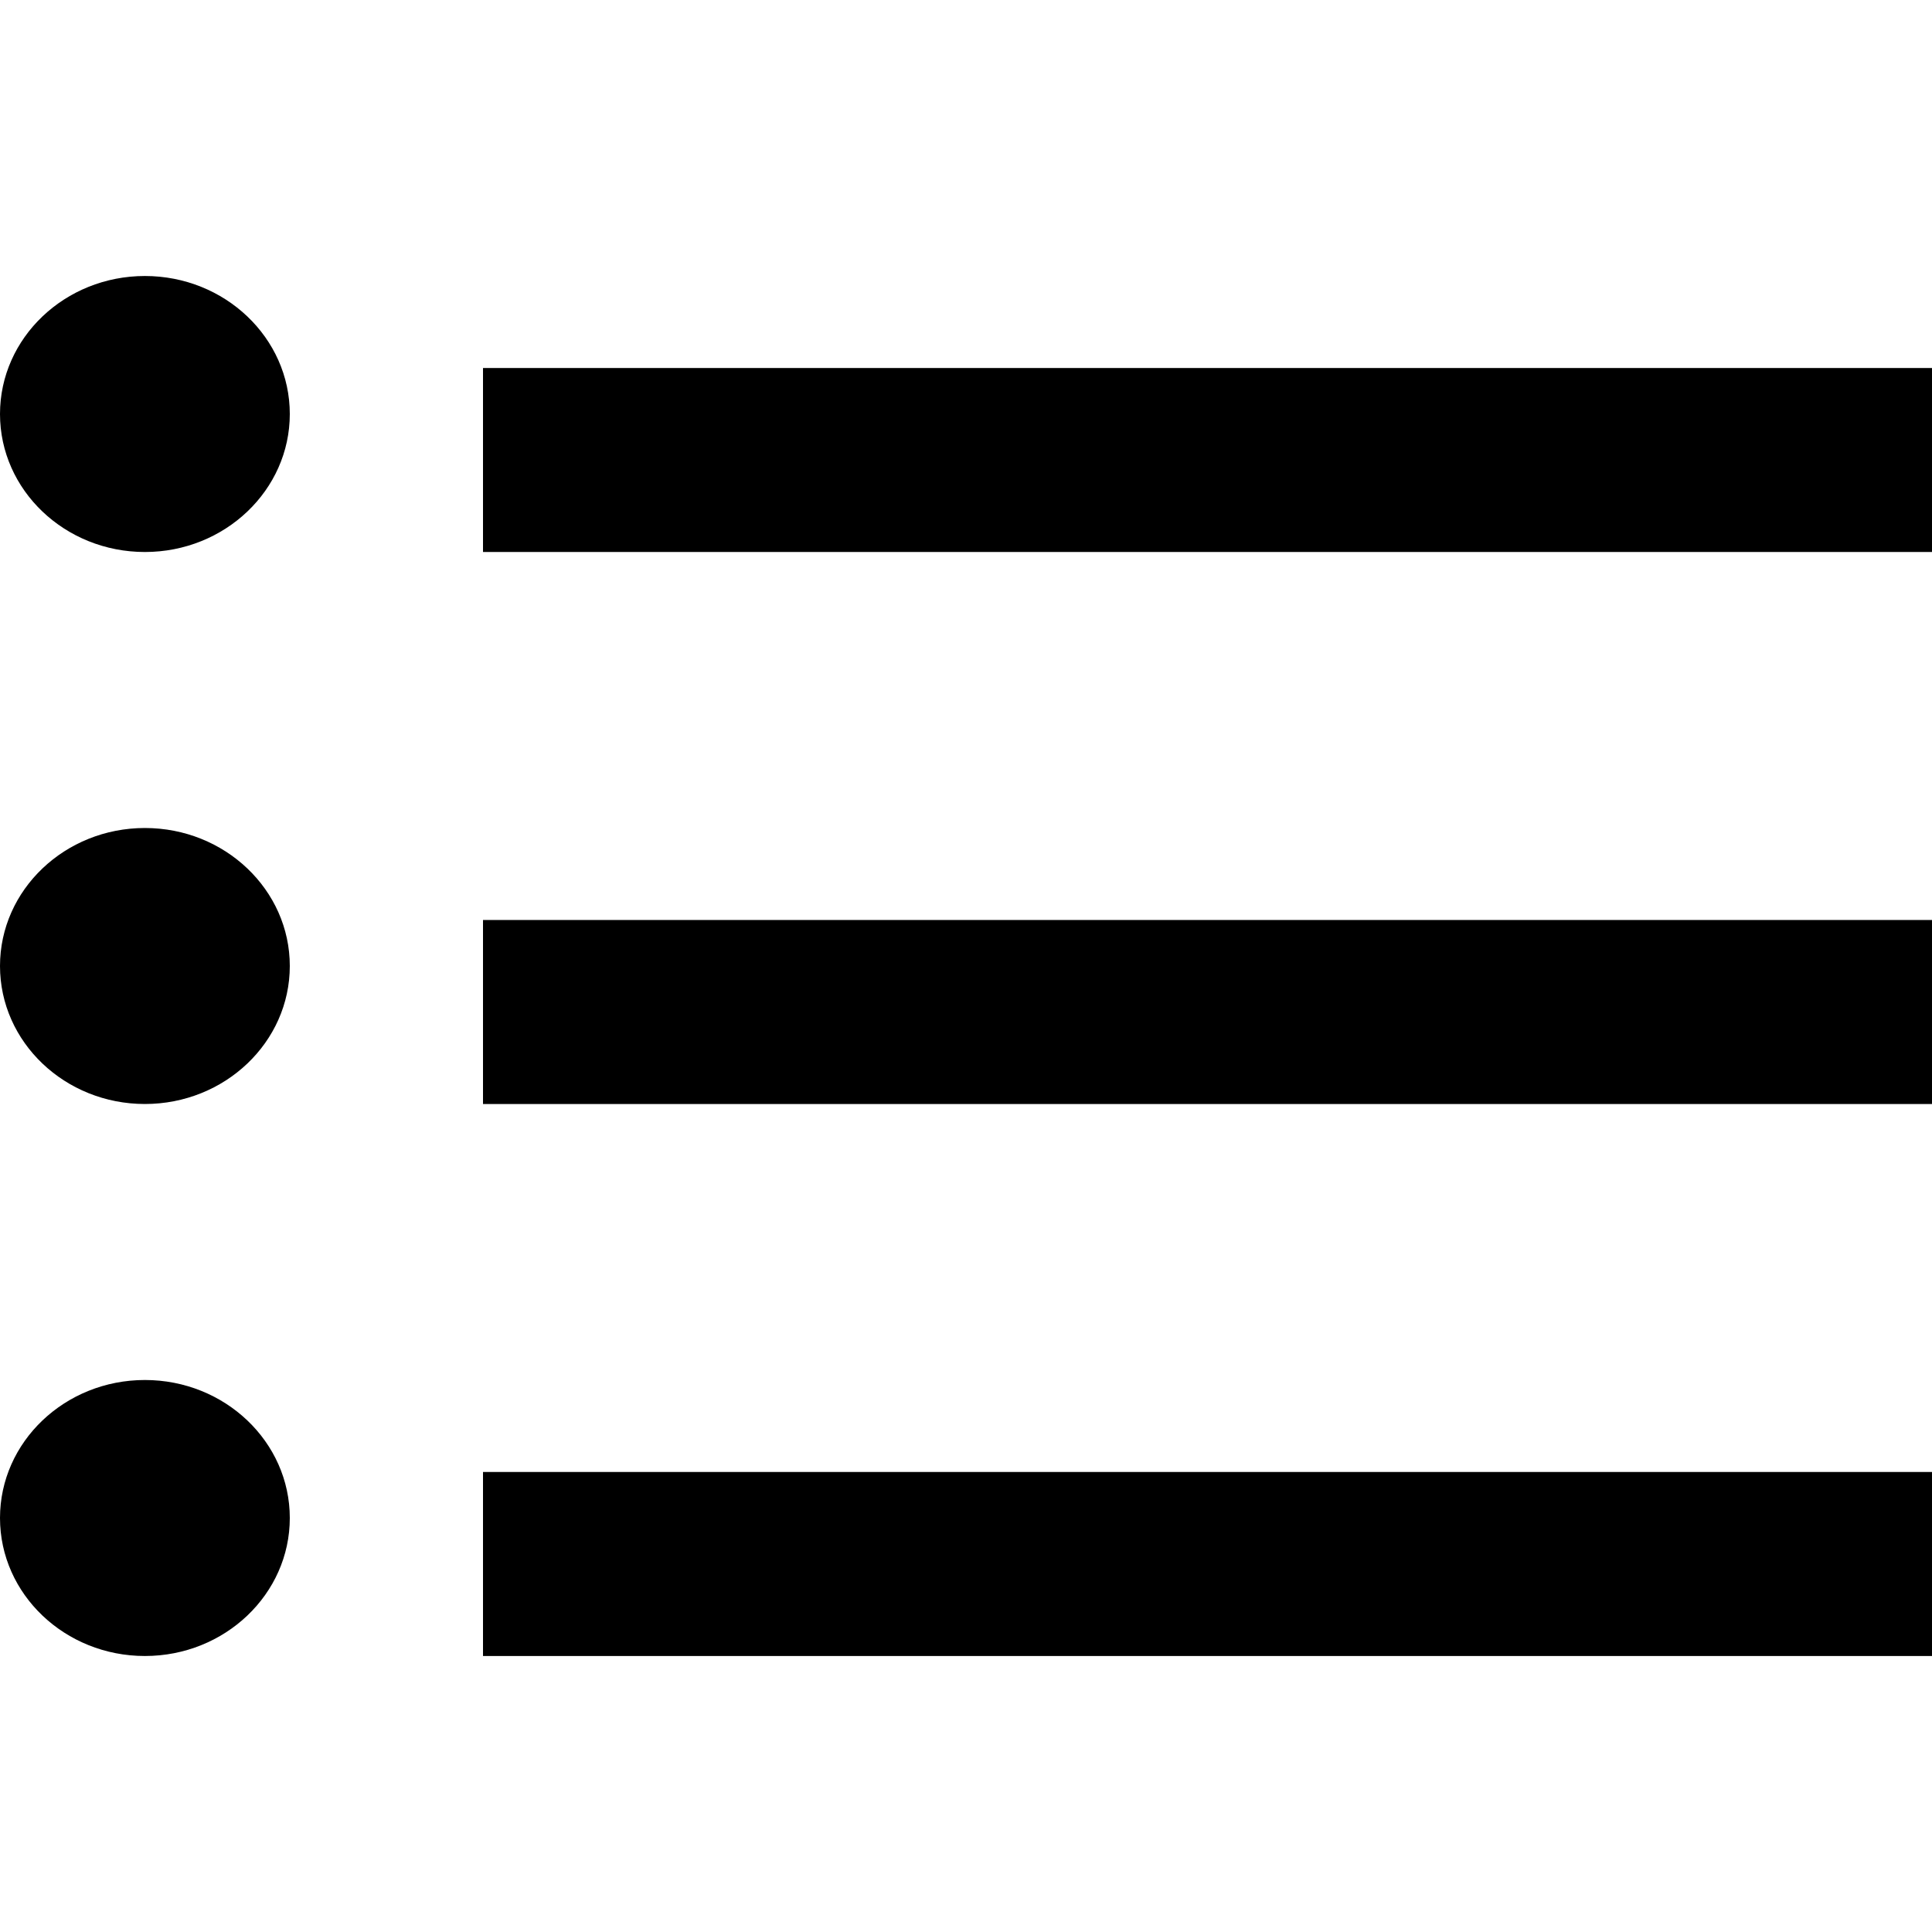
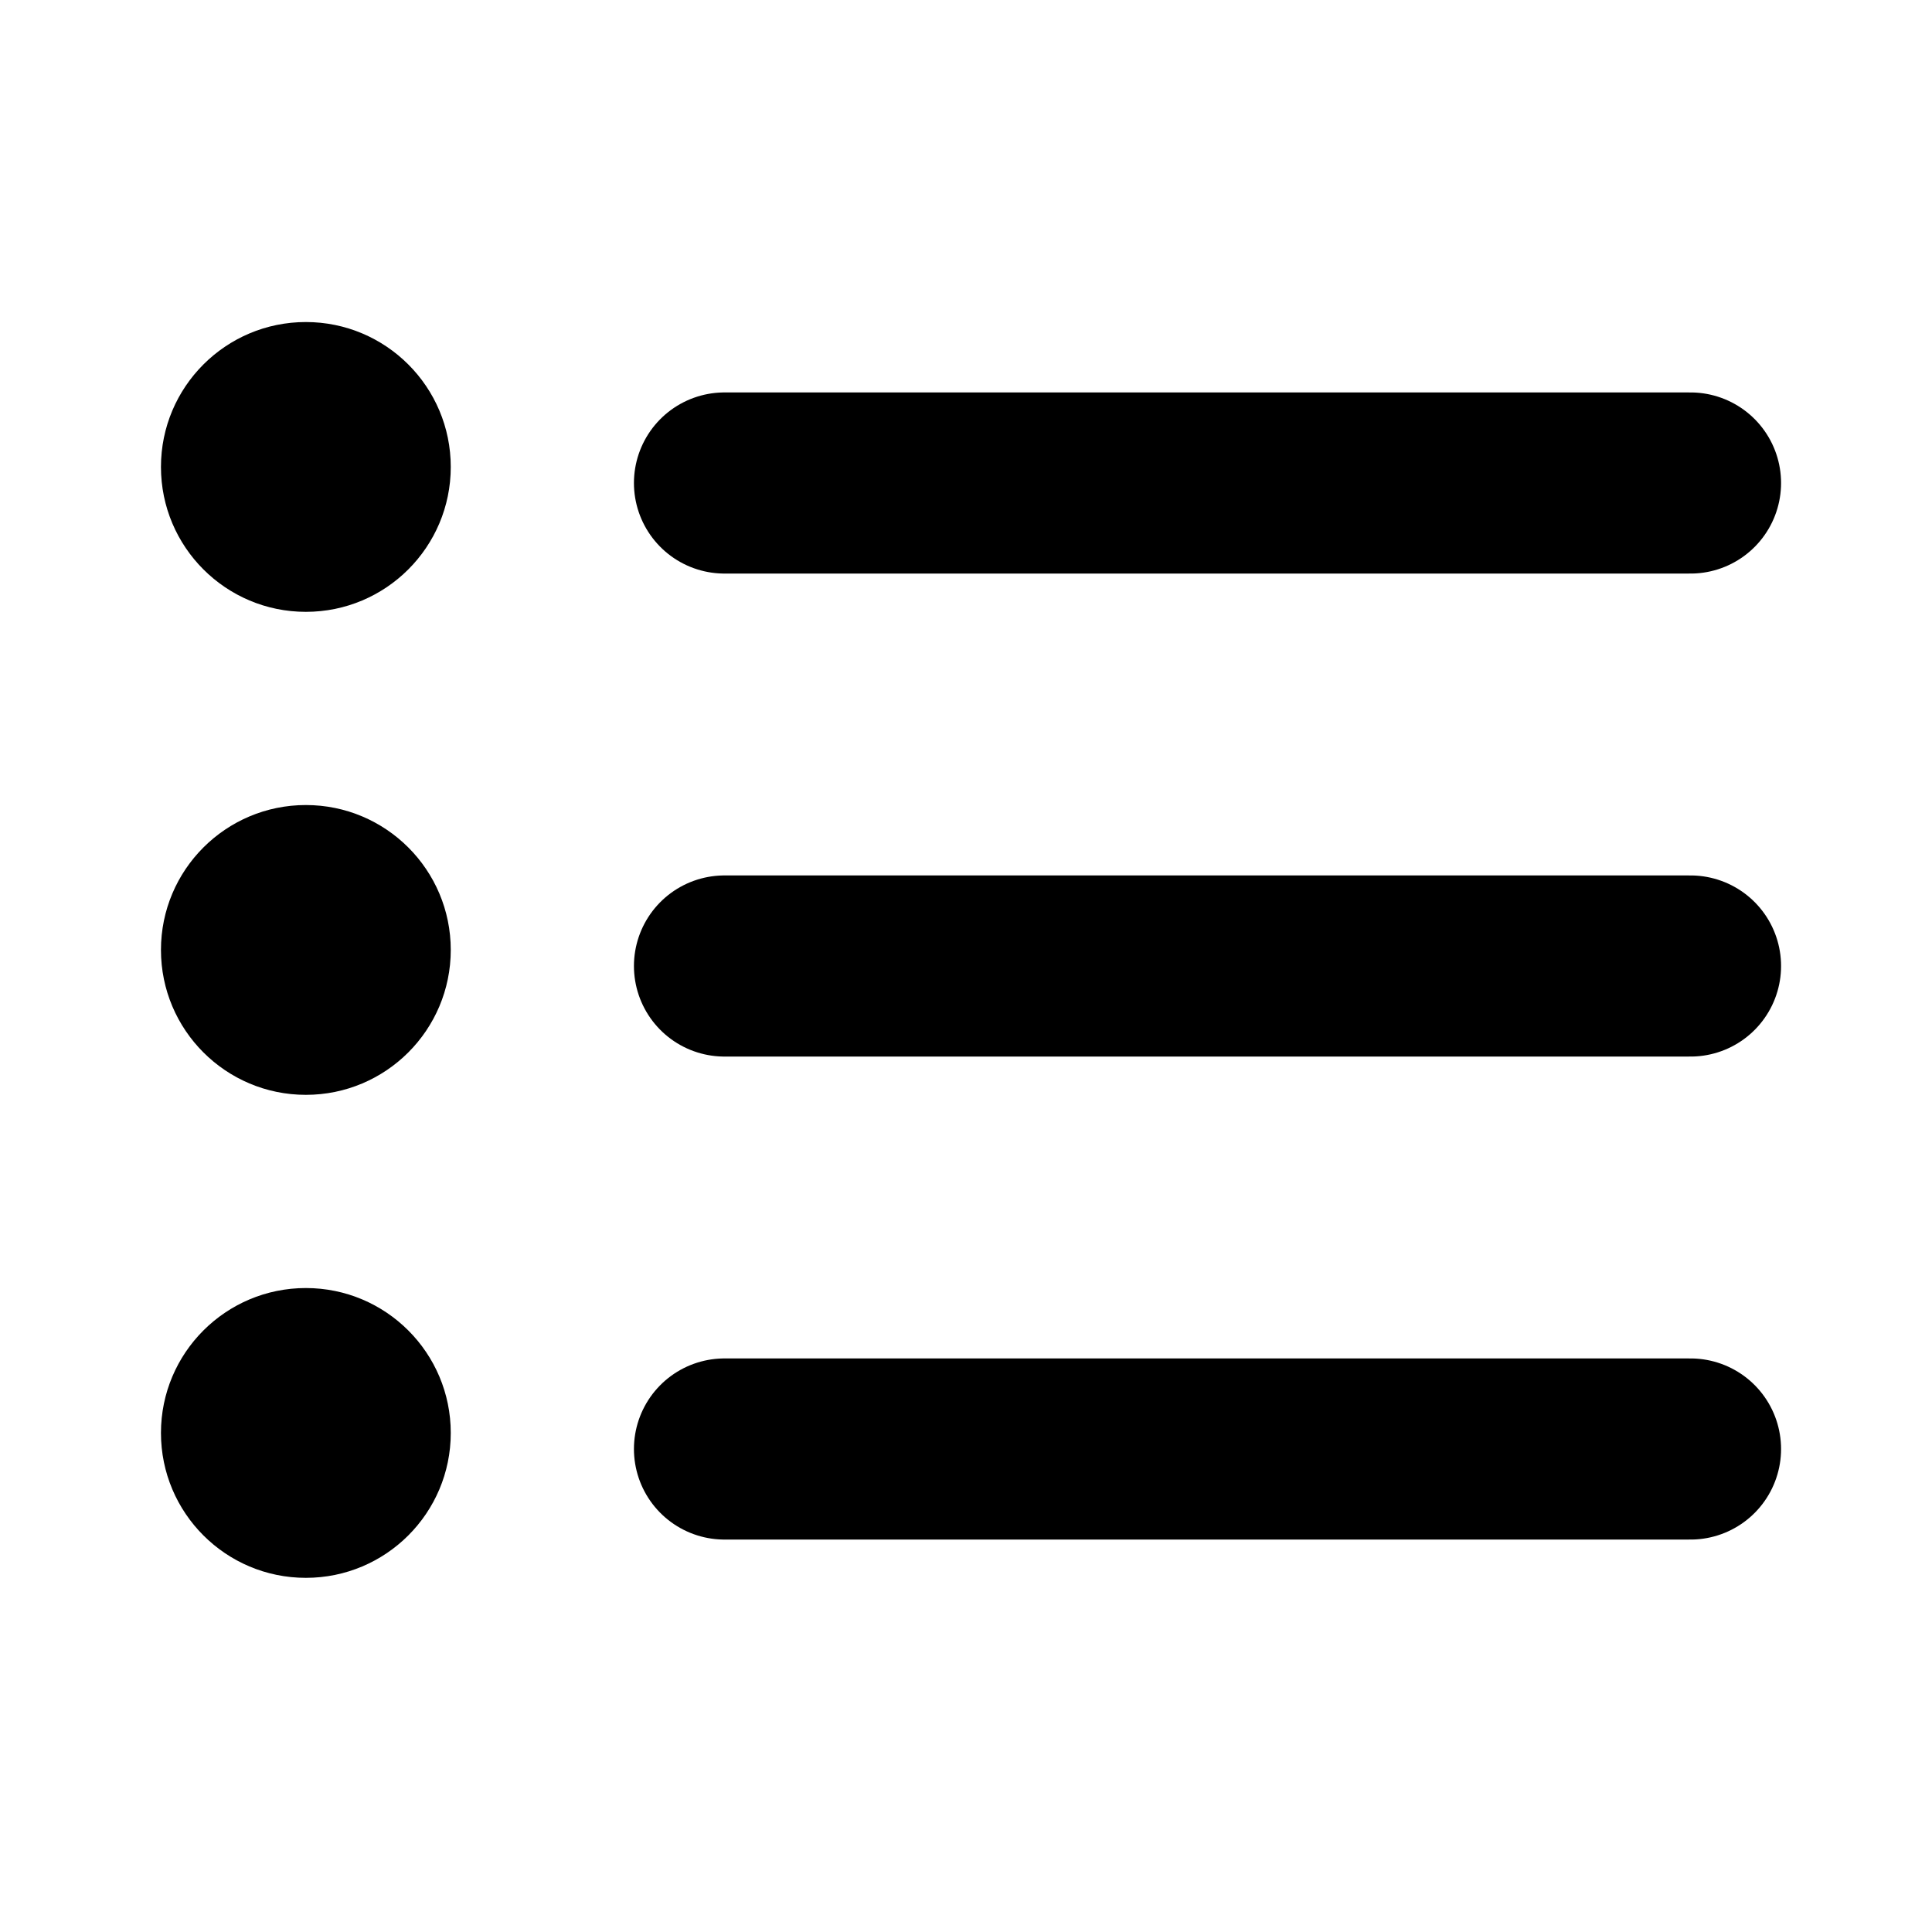
- <svg xmlns="http://www.w3.org/2000/svg" width="800px" height="800px" viewBox="0 -3 21 21" version="1.1">
-   <g id="Page-1" stroke="none" stroke-width="1" fill="none" fill-rule="evenodd">
-     <g id="Dribbble-Light-Preview" transform="translate(-179, -322)" fill="currentColor">
-       <g id="icons" transform="translate(56, 160)">
-         <path d="M124.575,174 C123.706,174 123,174.672 123,175.5 C123,176.328 123.706,177 124.575,177 C125.444,177 126.15,176.328 126.15,175.5 C126.15,174.672 125.444,174 124.575,174 L124.575,174 Z M128.25,177 L144,177 L144,175 L128.25,175 L128.25,177 Z M124.575,168 C123.706,168 123,168.672 123,169.5 C123,170.328 123.706,171 124.575,171 C125.444,171 126.15,170.328 126.15,169.5 C126.15,168.672 125.444,168 124.575,168 L124.575,168 Z M128.25,171 L144,171 L144,169 L128.25,169 L128.25,171 Z M124.575,162 C123.706,162 123,162.672 123,163.5 C123,164.328 123.706,165 124.575,165 C125.444,165 126.15,164.328 126.15,163.5 C126.15,162.672 125.444,162 124.575,162 L124.575,162 Z M128.25,165 L144,165 L144,163 L128.25,163 L128.25,165 Z" id="list-[#1497]">
- 
- </path>
-       </g>
-     </g>
-   </g>
+ <svg xmlns="http://www.w3.org/2000/svg" width="16" height="16" viewBox="0 0 16 16" fill="none">
+   <path d="M6 4L14 4" stroke="currentColor" stroke-width="1.5" stroke-linecap="round" stroke-linejoin="round" />
+   <path d="M6 8L14 8" stroke="currentColor" stroke-width="1.5" stroke-linecap="round" stroke-linejoin="round" />
+   <path d="M6 12L14 12" stroke="currentColor" stroke-width="1.5" stroke-linecap="round" stroke-linejoin="round" />
+   <rect x="1.333" y="2.667" width="2.4" height="2.4" rx="1.2" fill="currentColor" />
+   <rect x="1.333" y="6.667" width="2.4" height="2.4" rx="1.2" fill="currentColor" />
+   <rect x="1.333" y="10.667" width="2.4" height="2.4" rx="1.2" fill="currentColor" />
</svg>
